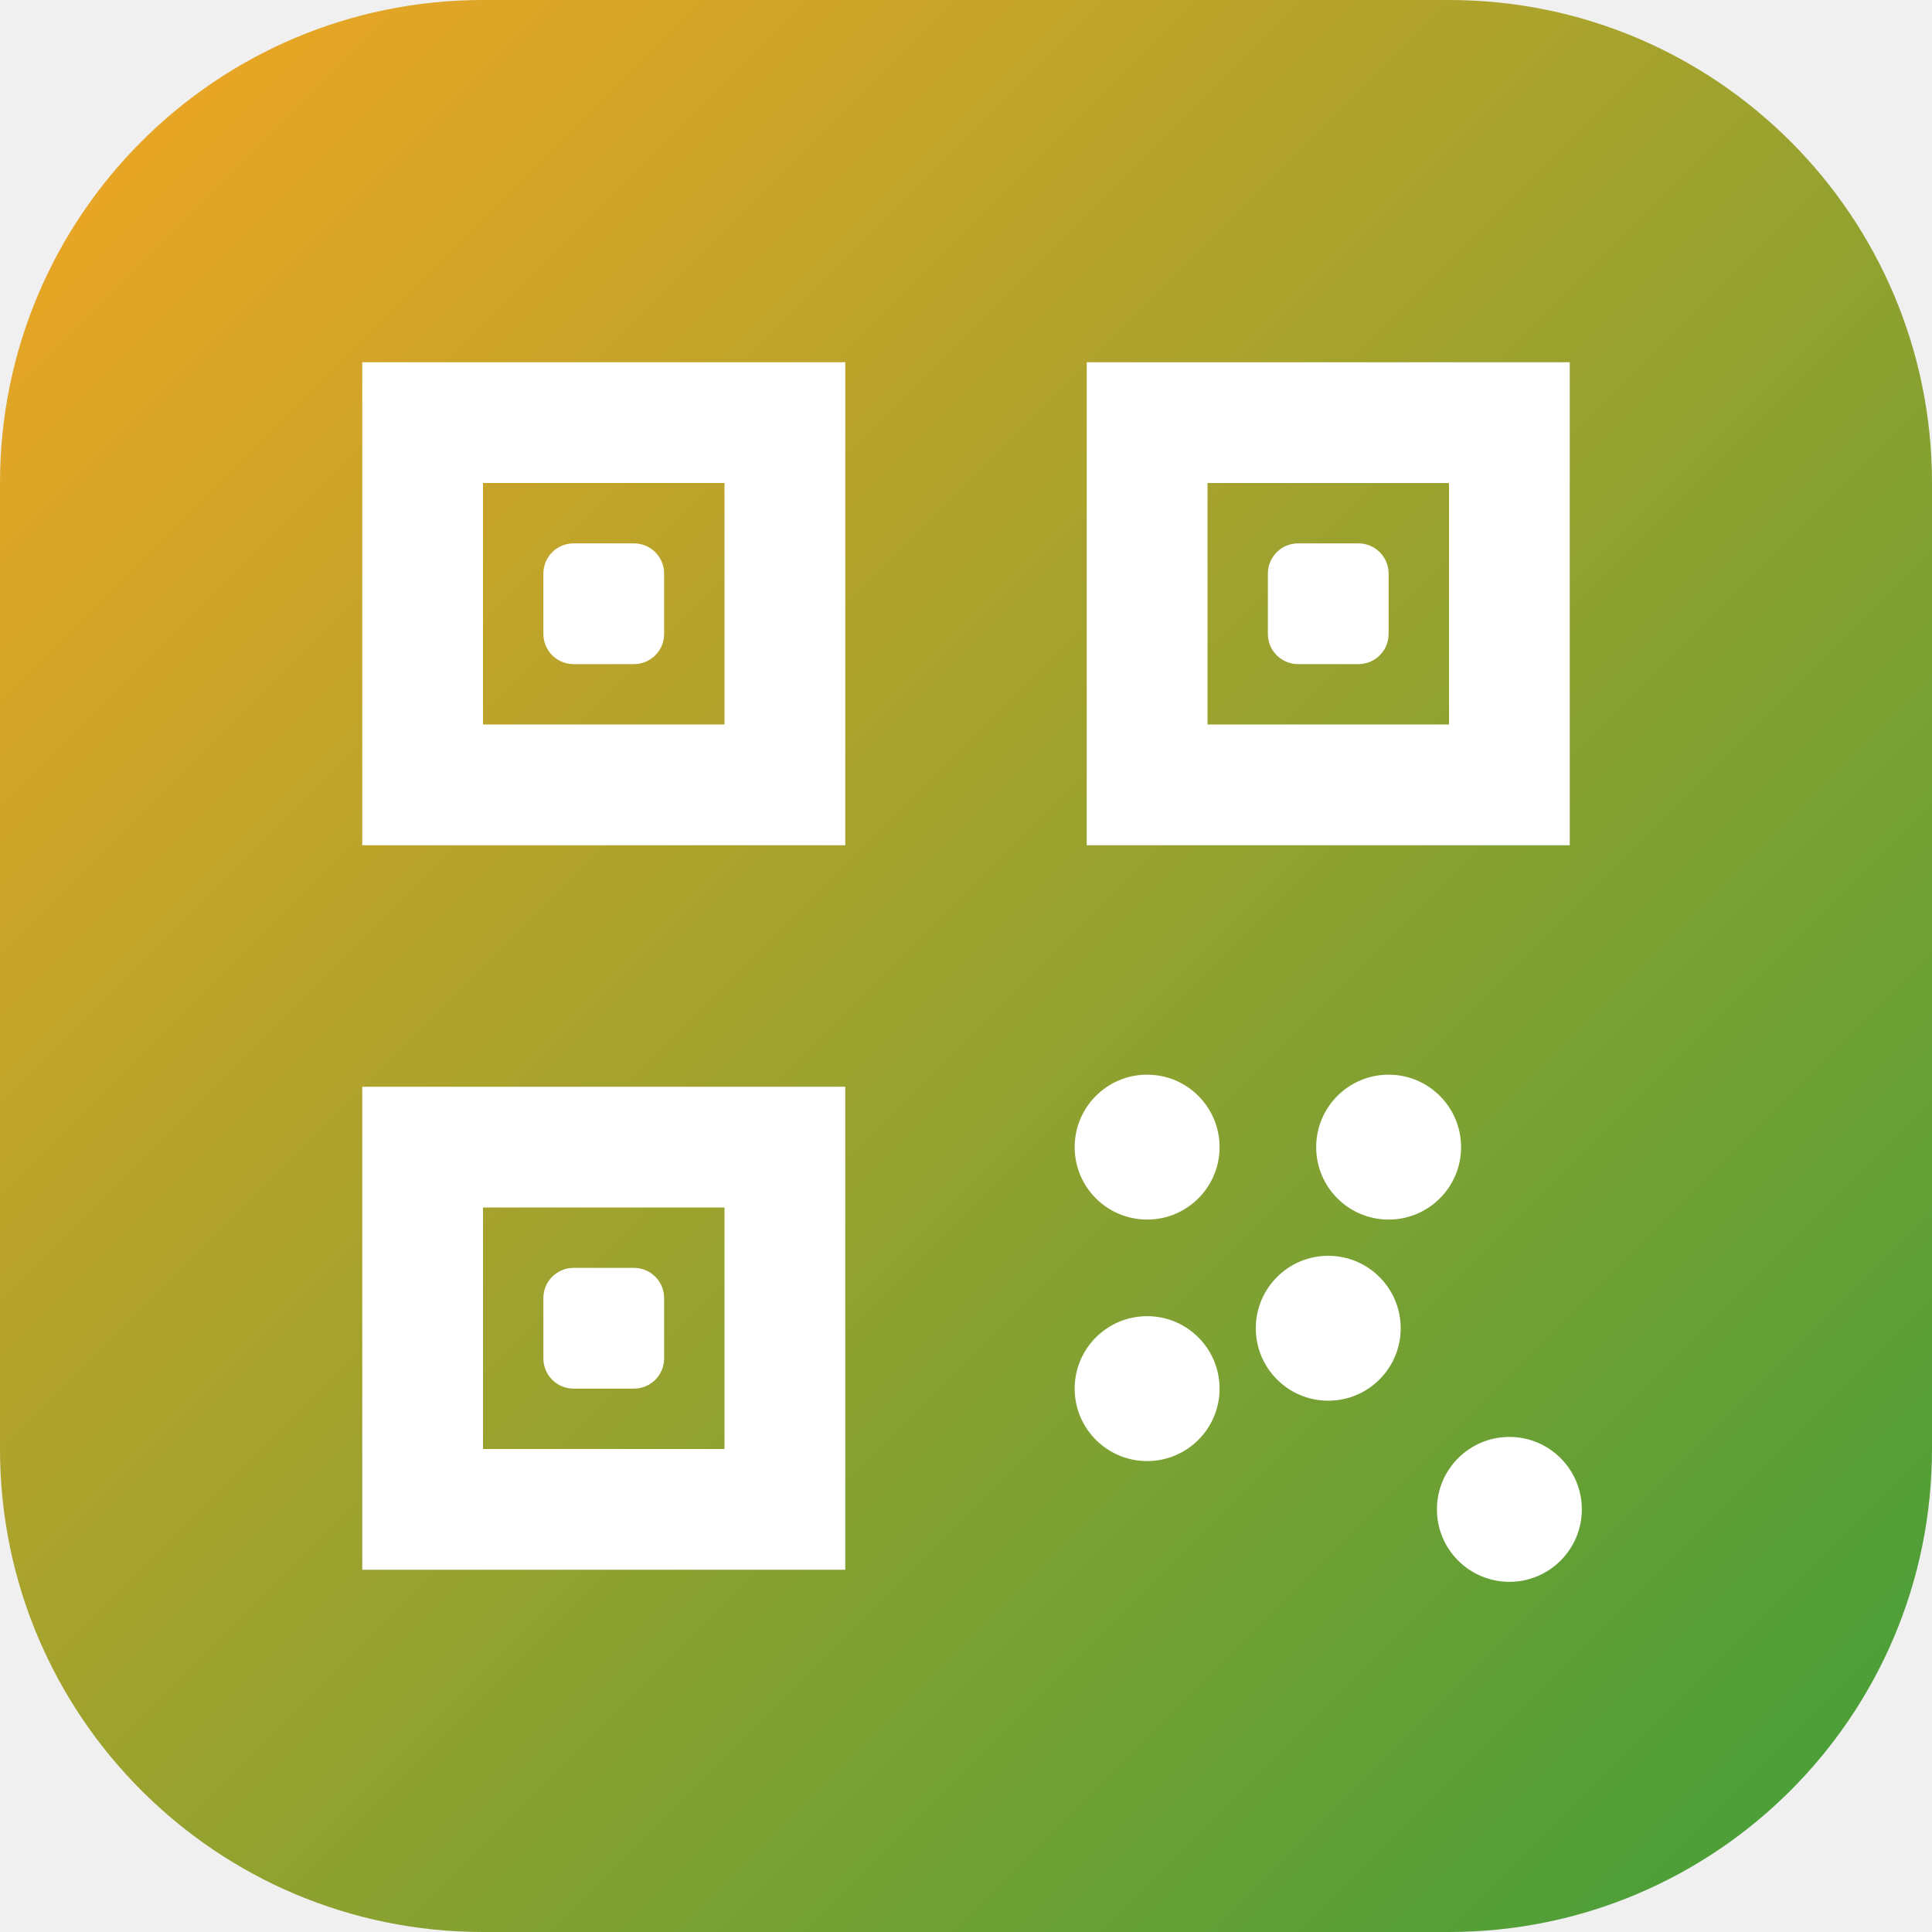
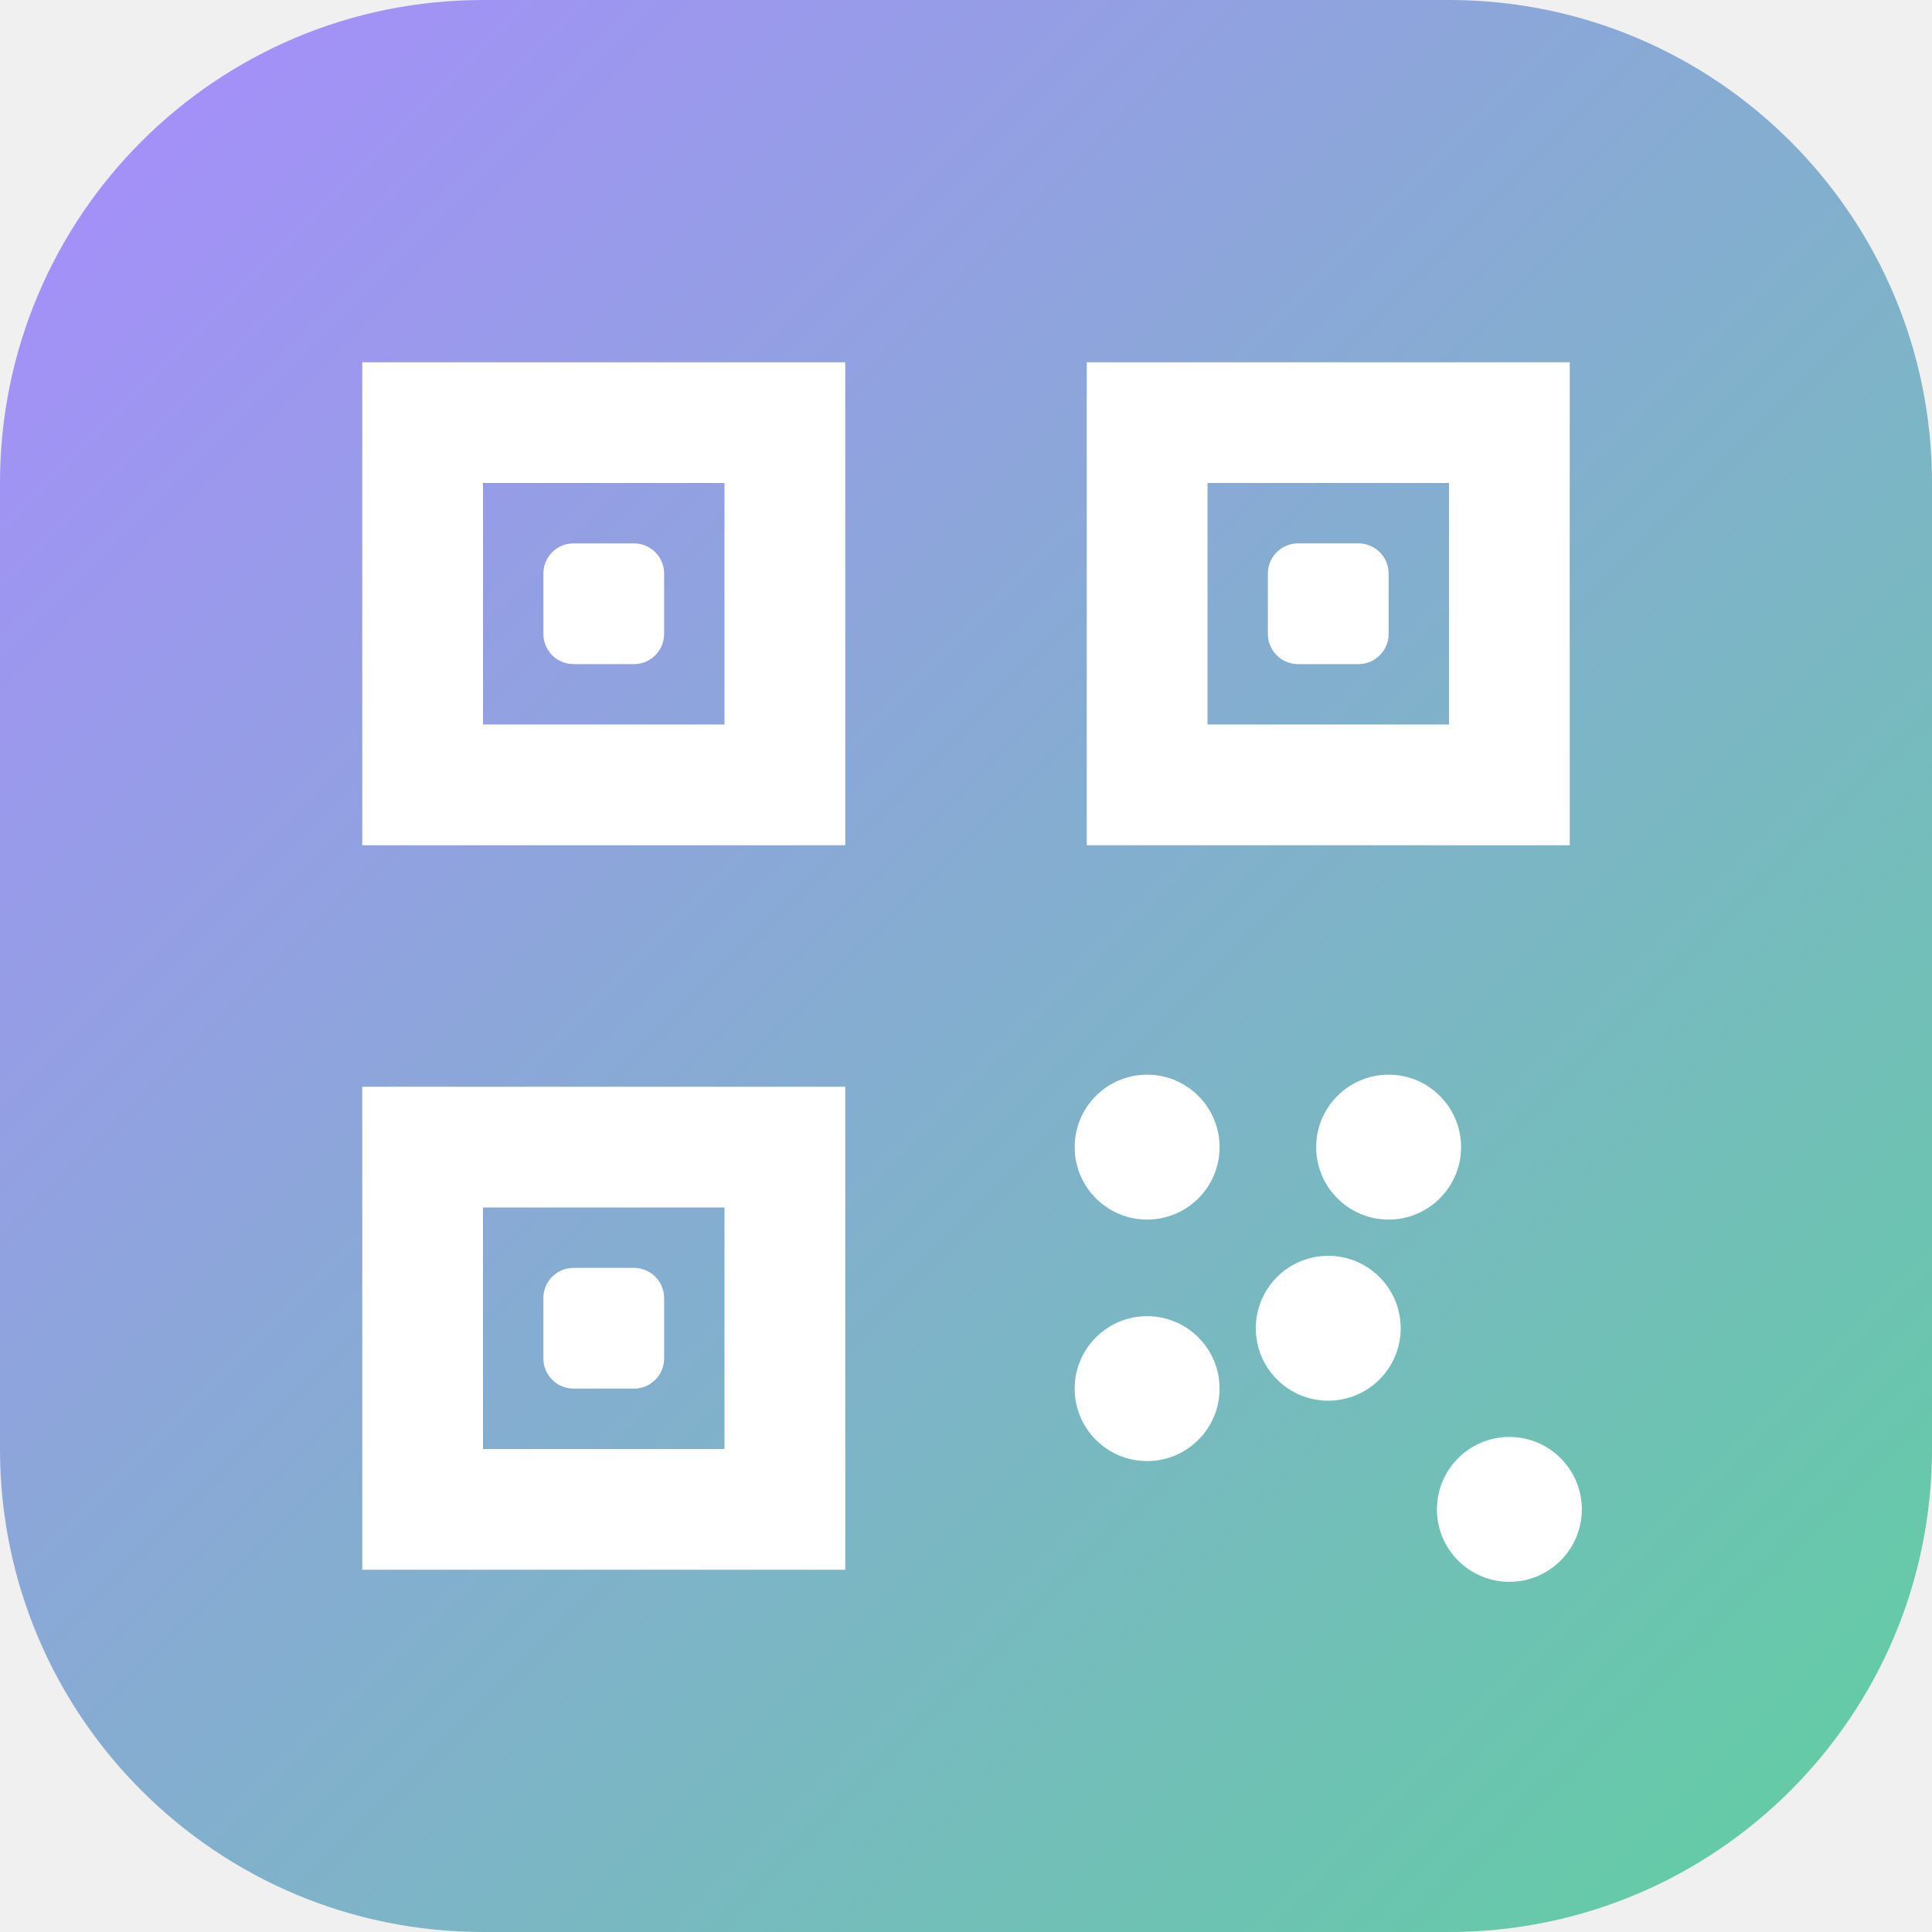
<svg xmlns="http://www.w3.org/2000/svg" viewBox="0 0 64 64">
  <defs>
    <linearGradient id="g" x1="0" y1="0" x2="1" y2="1">
-       <stop offset="0" stop-color="#f5a623" />
-       <stop offset="1" stop-color="#3f9e3a" />
+       <stop offset="0" stop-color="#a98bff" />
+       <stop offset="1" stop-color="#5fd0a0" />
    </linearGradient>
  </defs>
  <rect width="64" height="64" rx="16" fill="url(#g)" />
  <g fill="#fff">
    <path fill-rule="evenodd" d="M12 12h16v16H12zm4 4v8h8v-8z" />
    <rect x="18" y="18" width="4" height="4" rx="1" />
    <path fill-rule="evenodd" d="M36 12h16v16H36zm4 4v8h8v-8z" />
    <rect x="42" y="18" width="4" height="4" rx="1" />
    <path fill-rule="evenodd" d="M12 36h16v16H12zm4 4v8h8v-8z" />
    <rect x="18" y="42" width="4" height="4" rx="1" />
    <circle cx="38" cy="38" r="2.4" />
    <circle cx="46" cy="38" r="2.4" />
    <circle cx="38" cy="46" r="2.4" />
    <circle cx="50" cy="50" r="2.4" />
    <circle cx="44" cy="44" r="2.4" />
  </g>
</svg>
